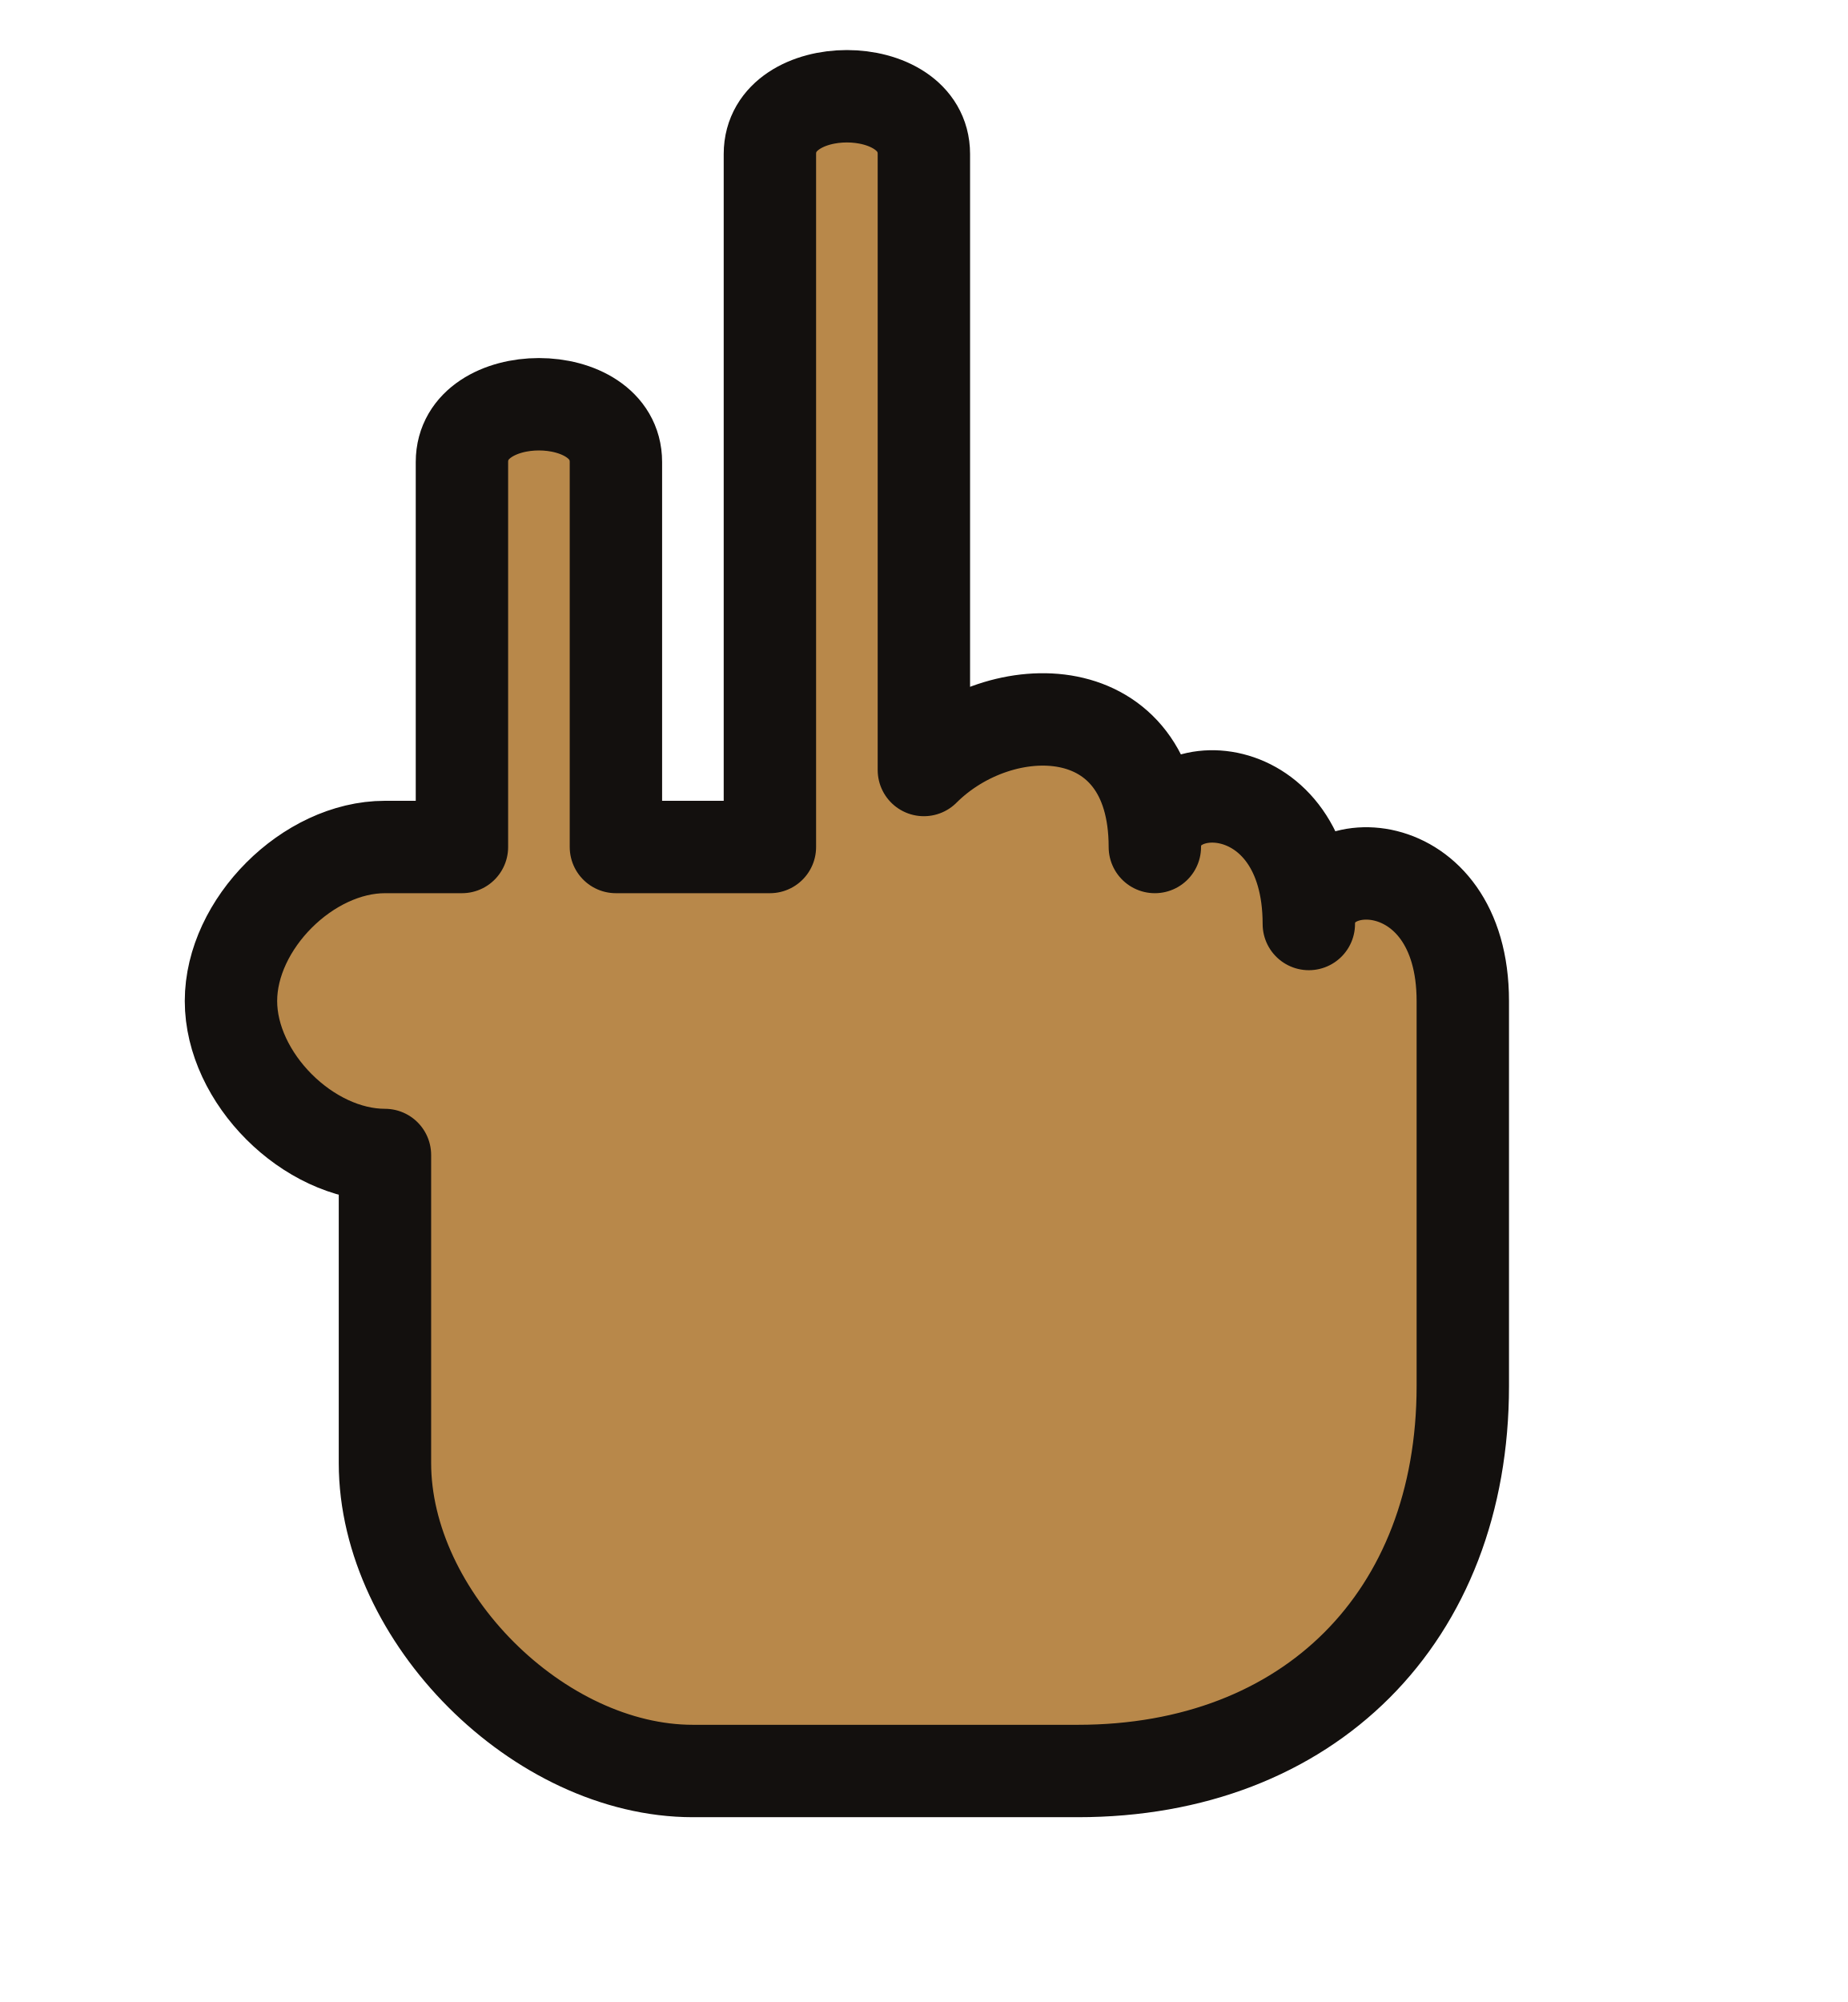
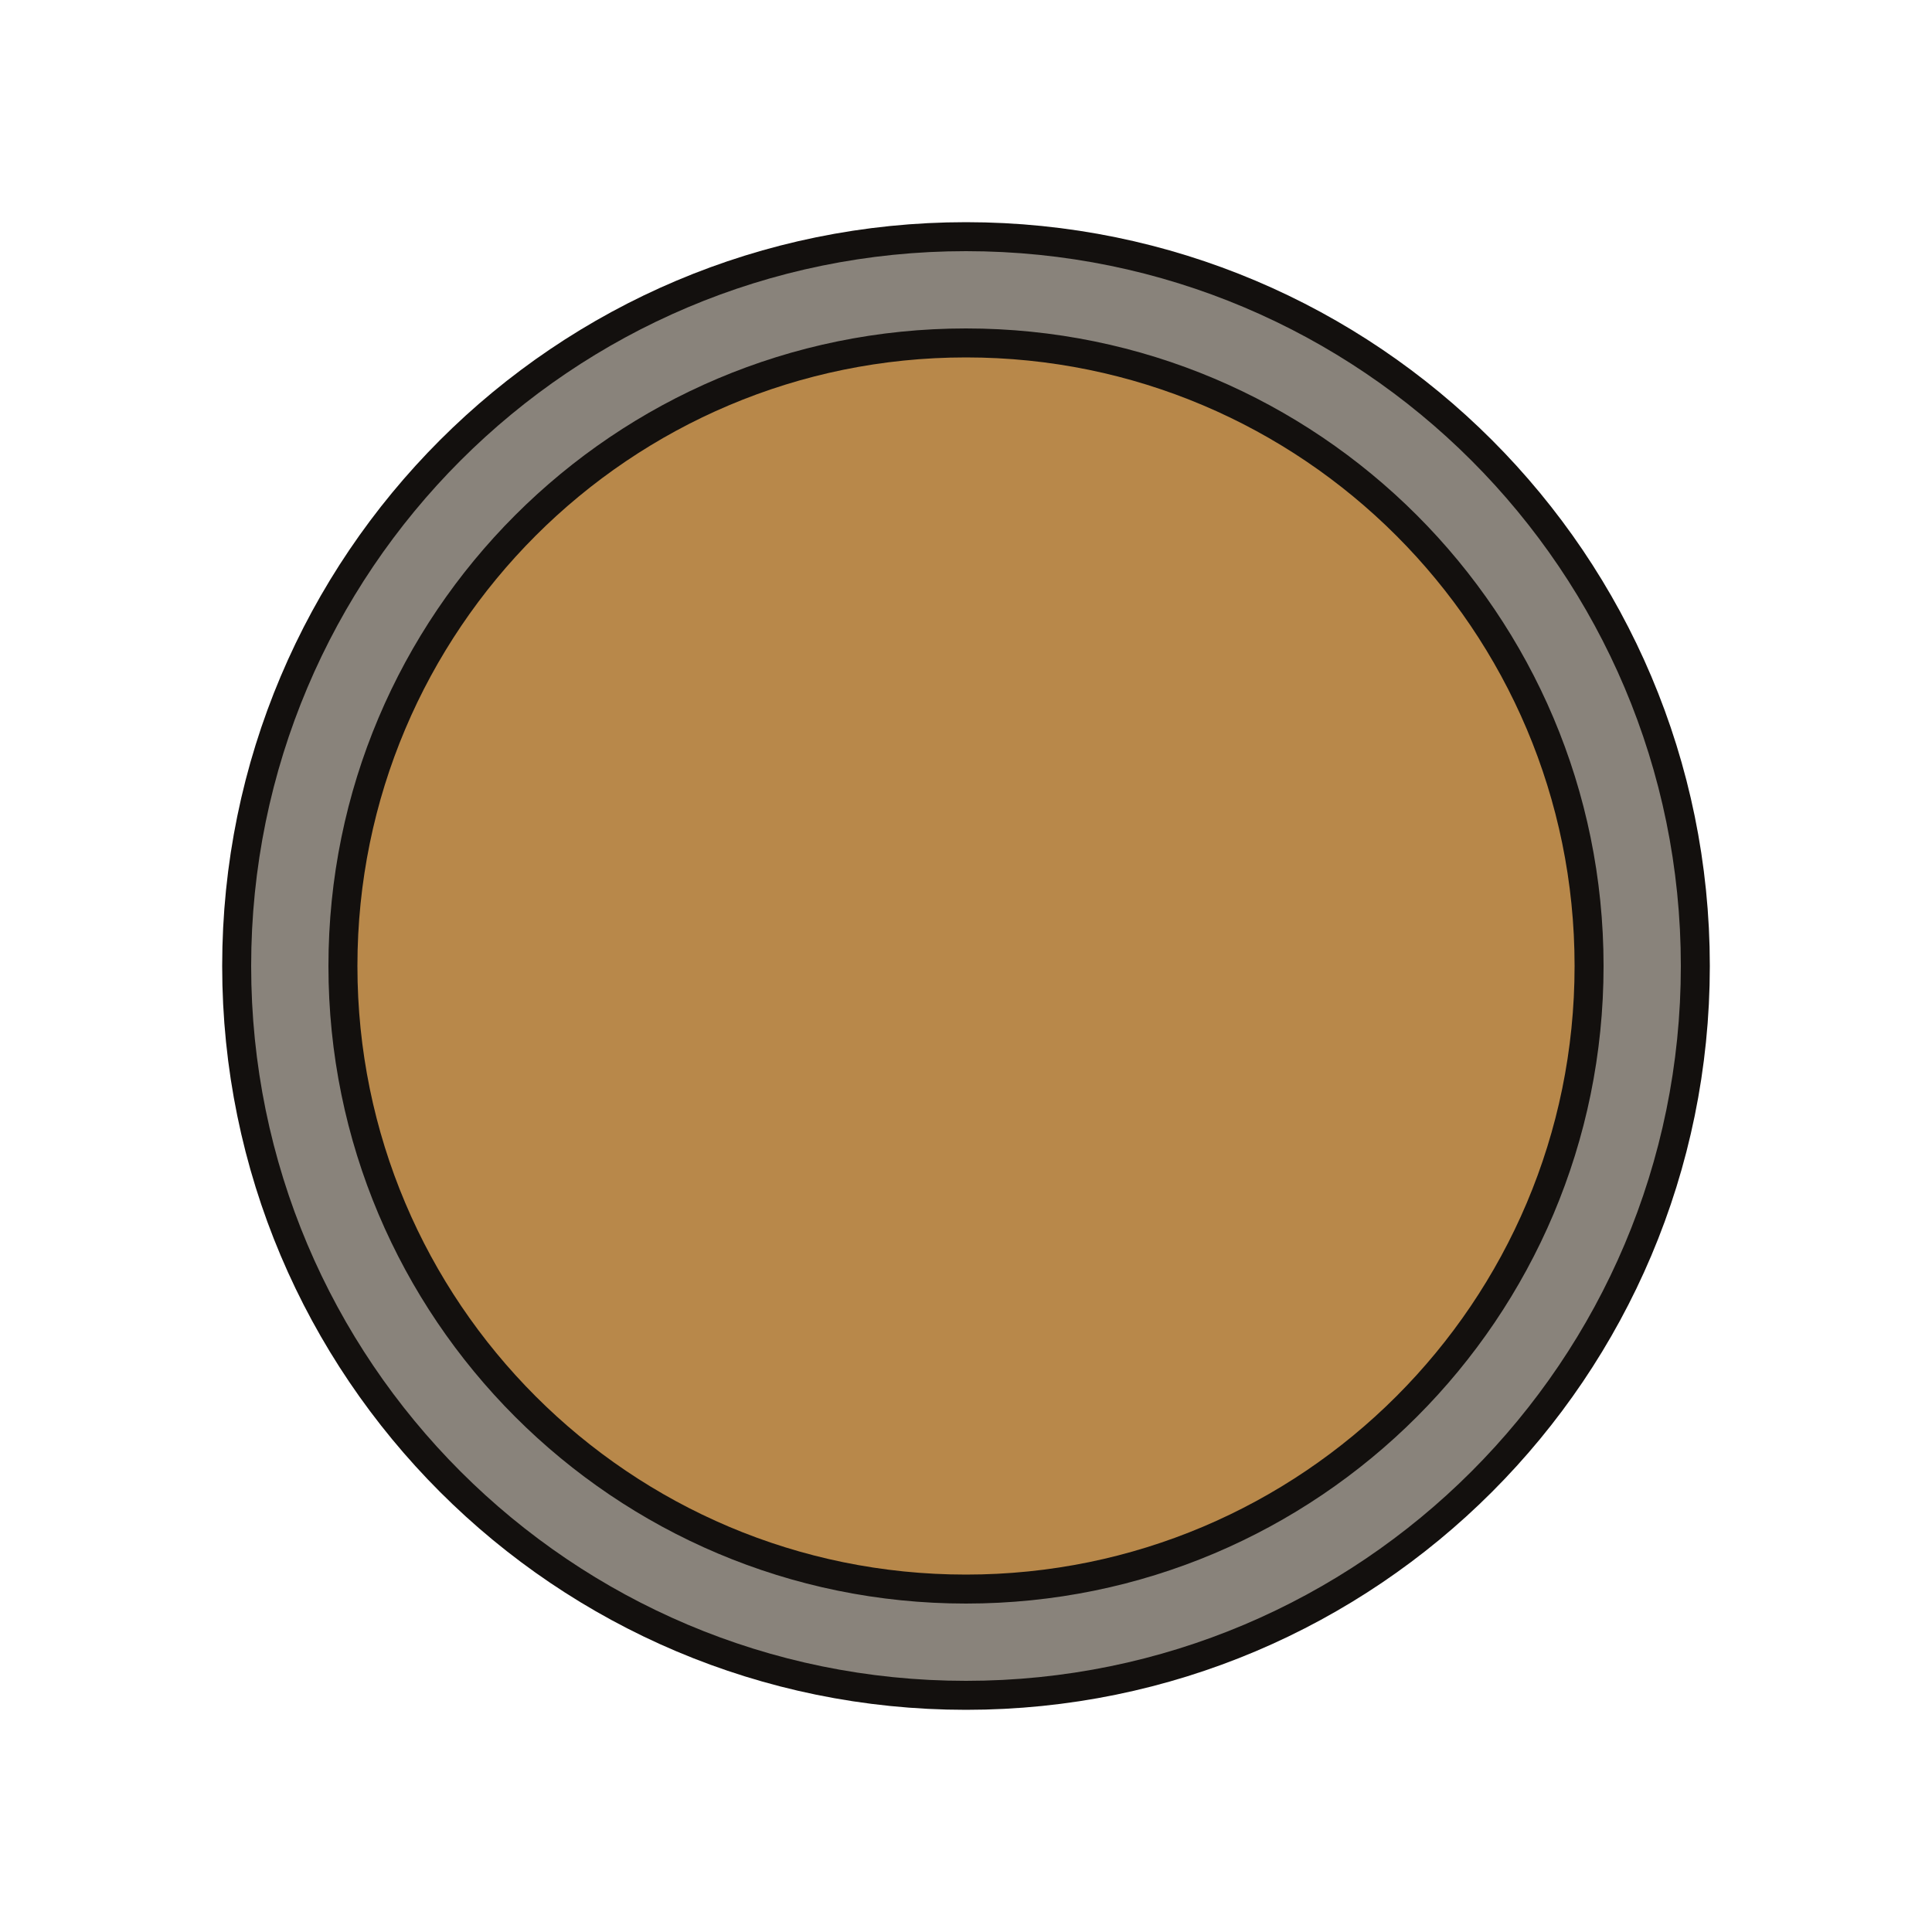
- <svg xmlns="http://www.w3.org/2000/svg" width="24" height="26" viewBox="0 0 24 26">
-   <path d="M 10 2 C 10 1 12 1 12 2 L 12 10 C 13 9 15 9 15 11 C 15 10 17 10 17 12 C 17 11 19 11 19 13 L 19 18 C 19 21 17 23 14 23 L 9 23 C 7 23 5 21 5 19 L 5 15 C 4 15 3 14 3 13 C 3 12 4 11 5 11 L 6 11 L 6 6 C 6 5 8 5 8 6 L 8 11 L 10 11 Z" fill="#B8884A" stroke="#13100E" stroke-width="1.2" stroke-linejoin="round" stroke-linecap="round" />
+ <svg xmlns="http://www.w3.org/2000/svg" width="20" height="20" viewBox="0 0 20 20">
+   <circle cx="10" cy="10" r="7" fill="#B8884A" stroke="#13100E" stroke-width="1.4" />
+   <circle cx="10" cy="10" r="7" fill="none" stroke="rgba(232, 226, 213, 0.55)" stroke-width="0.8" />
</svg>
